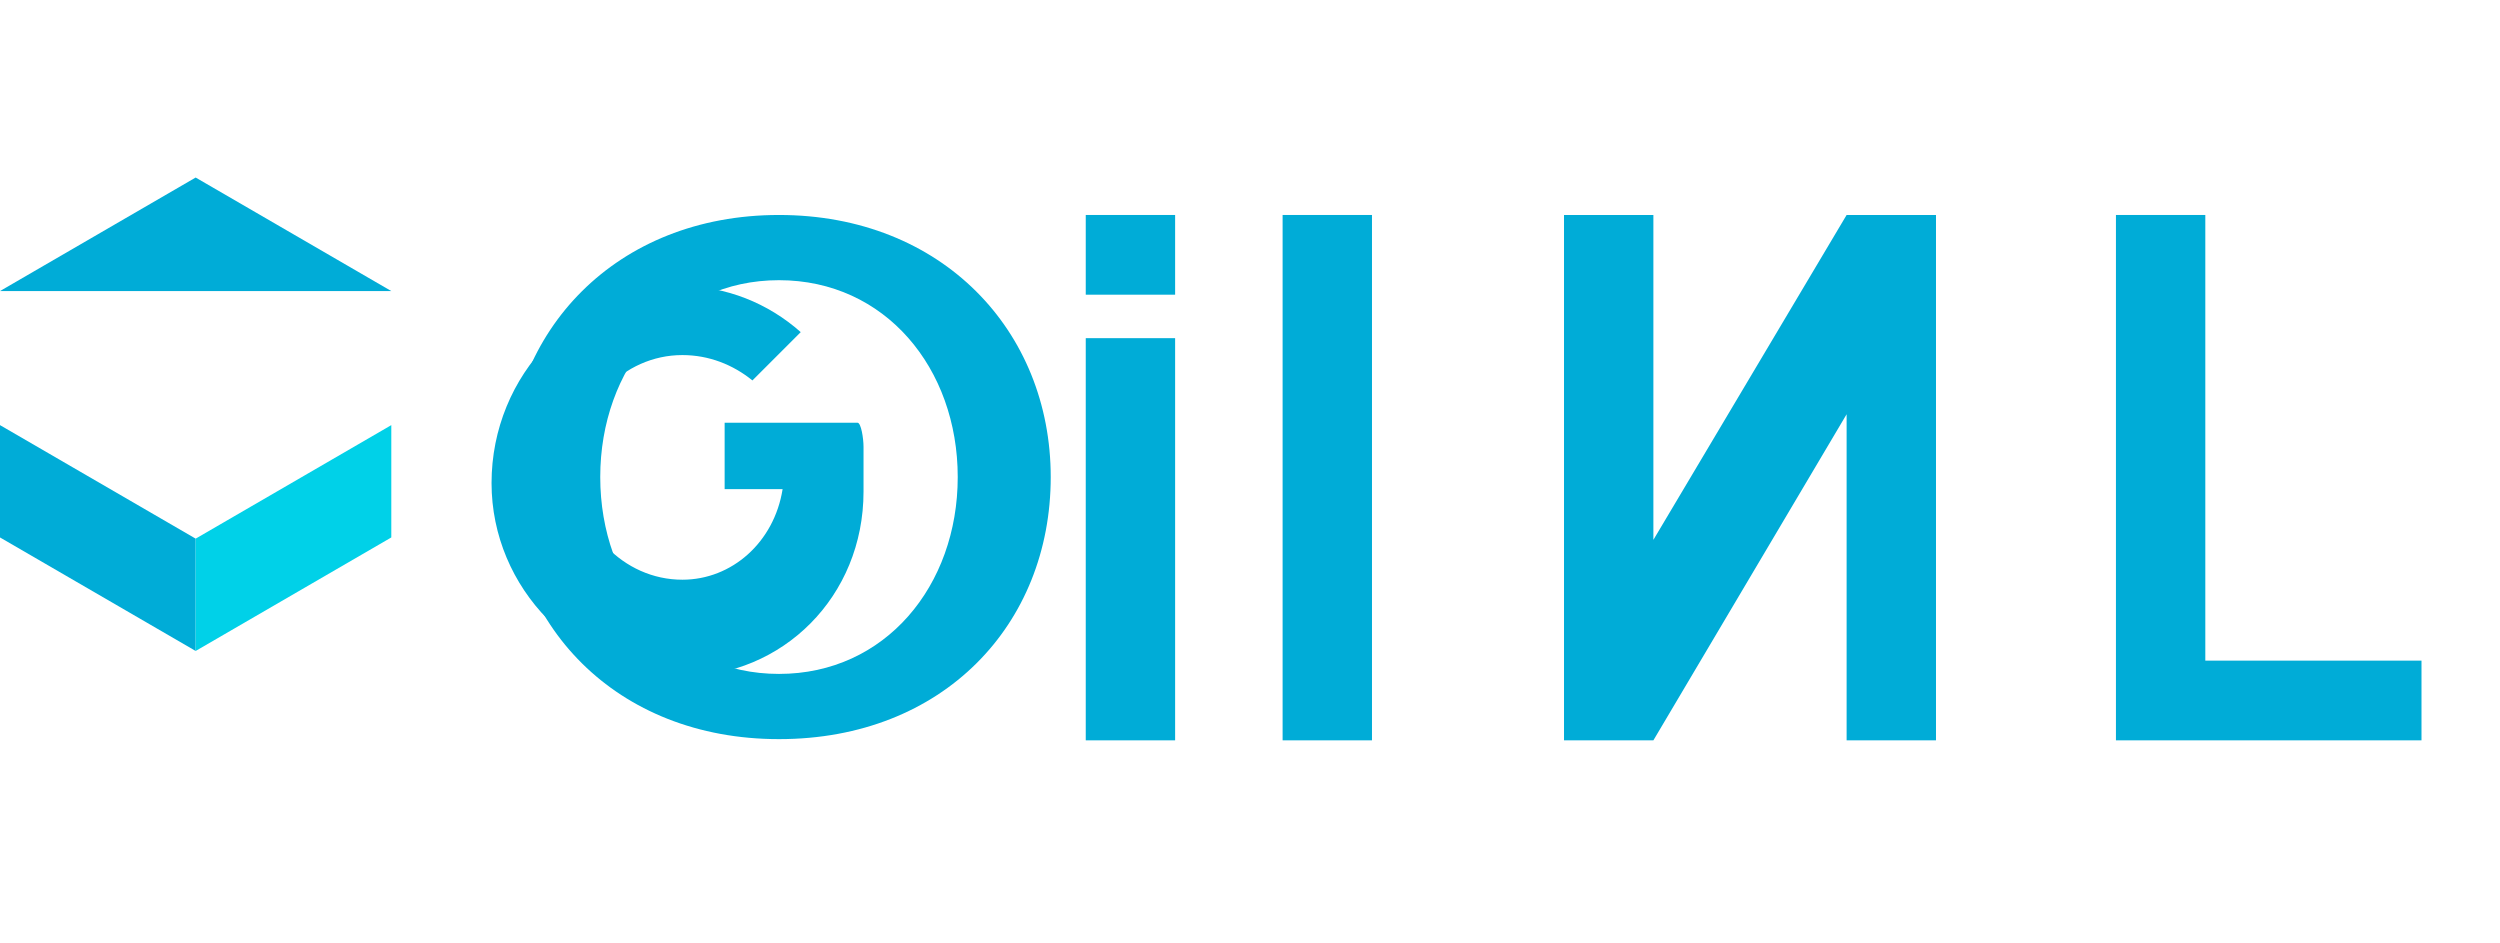
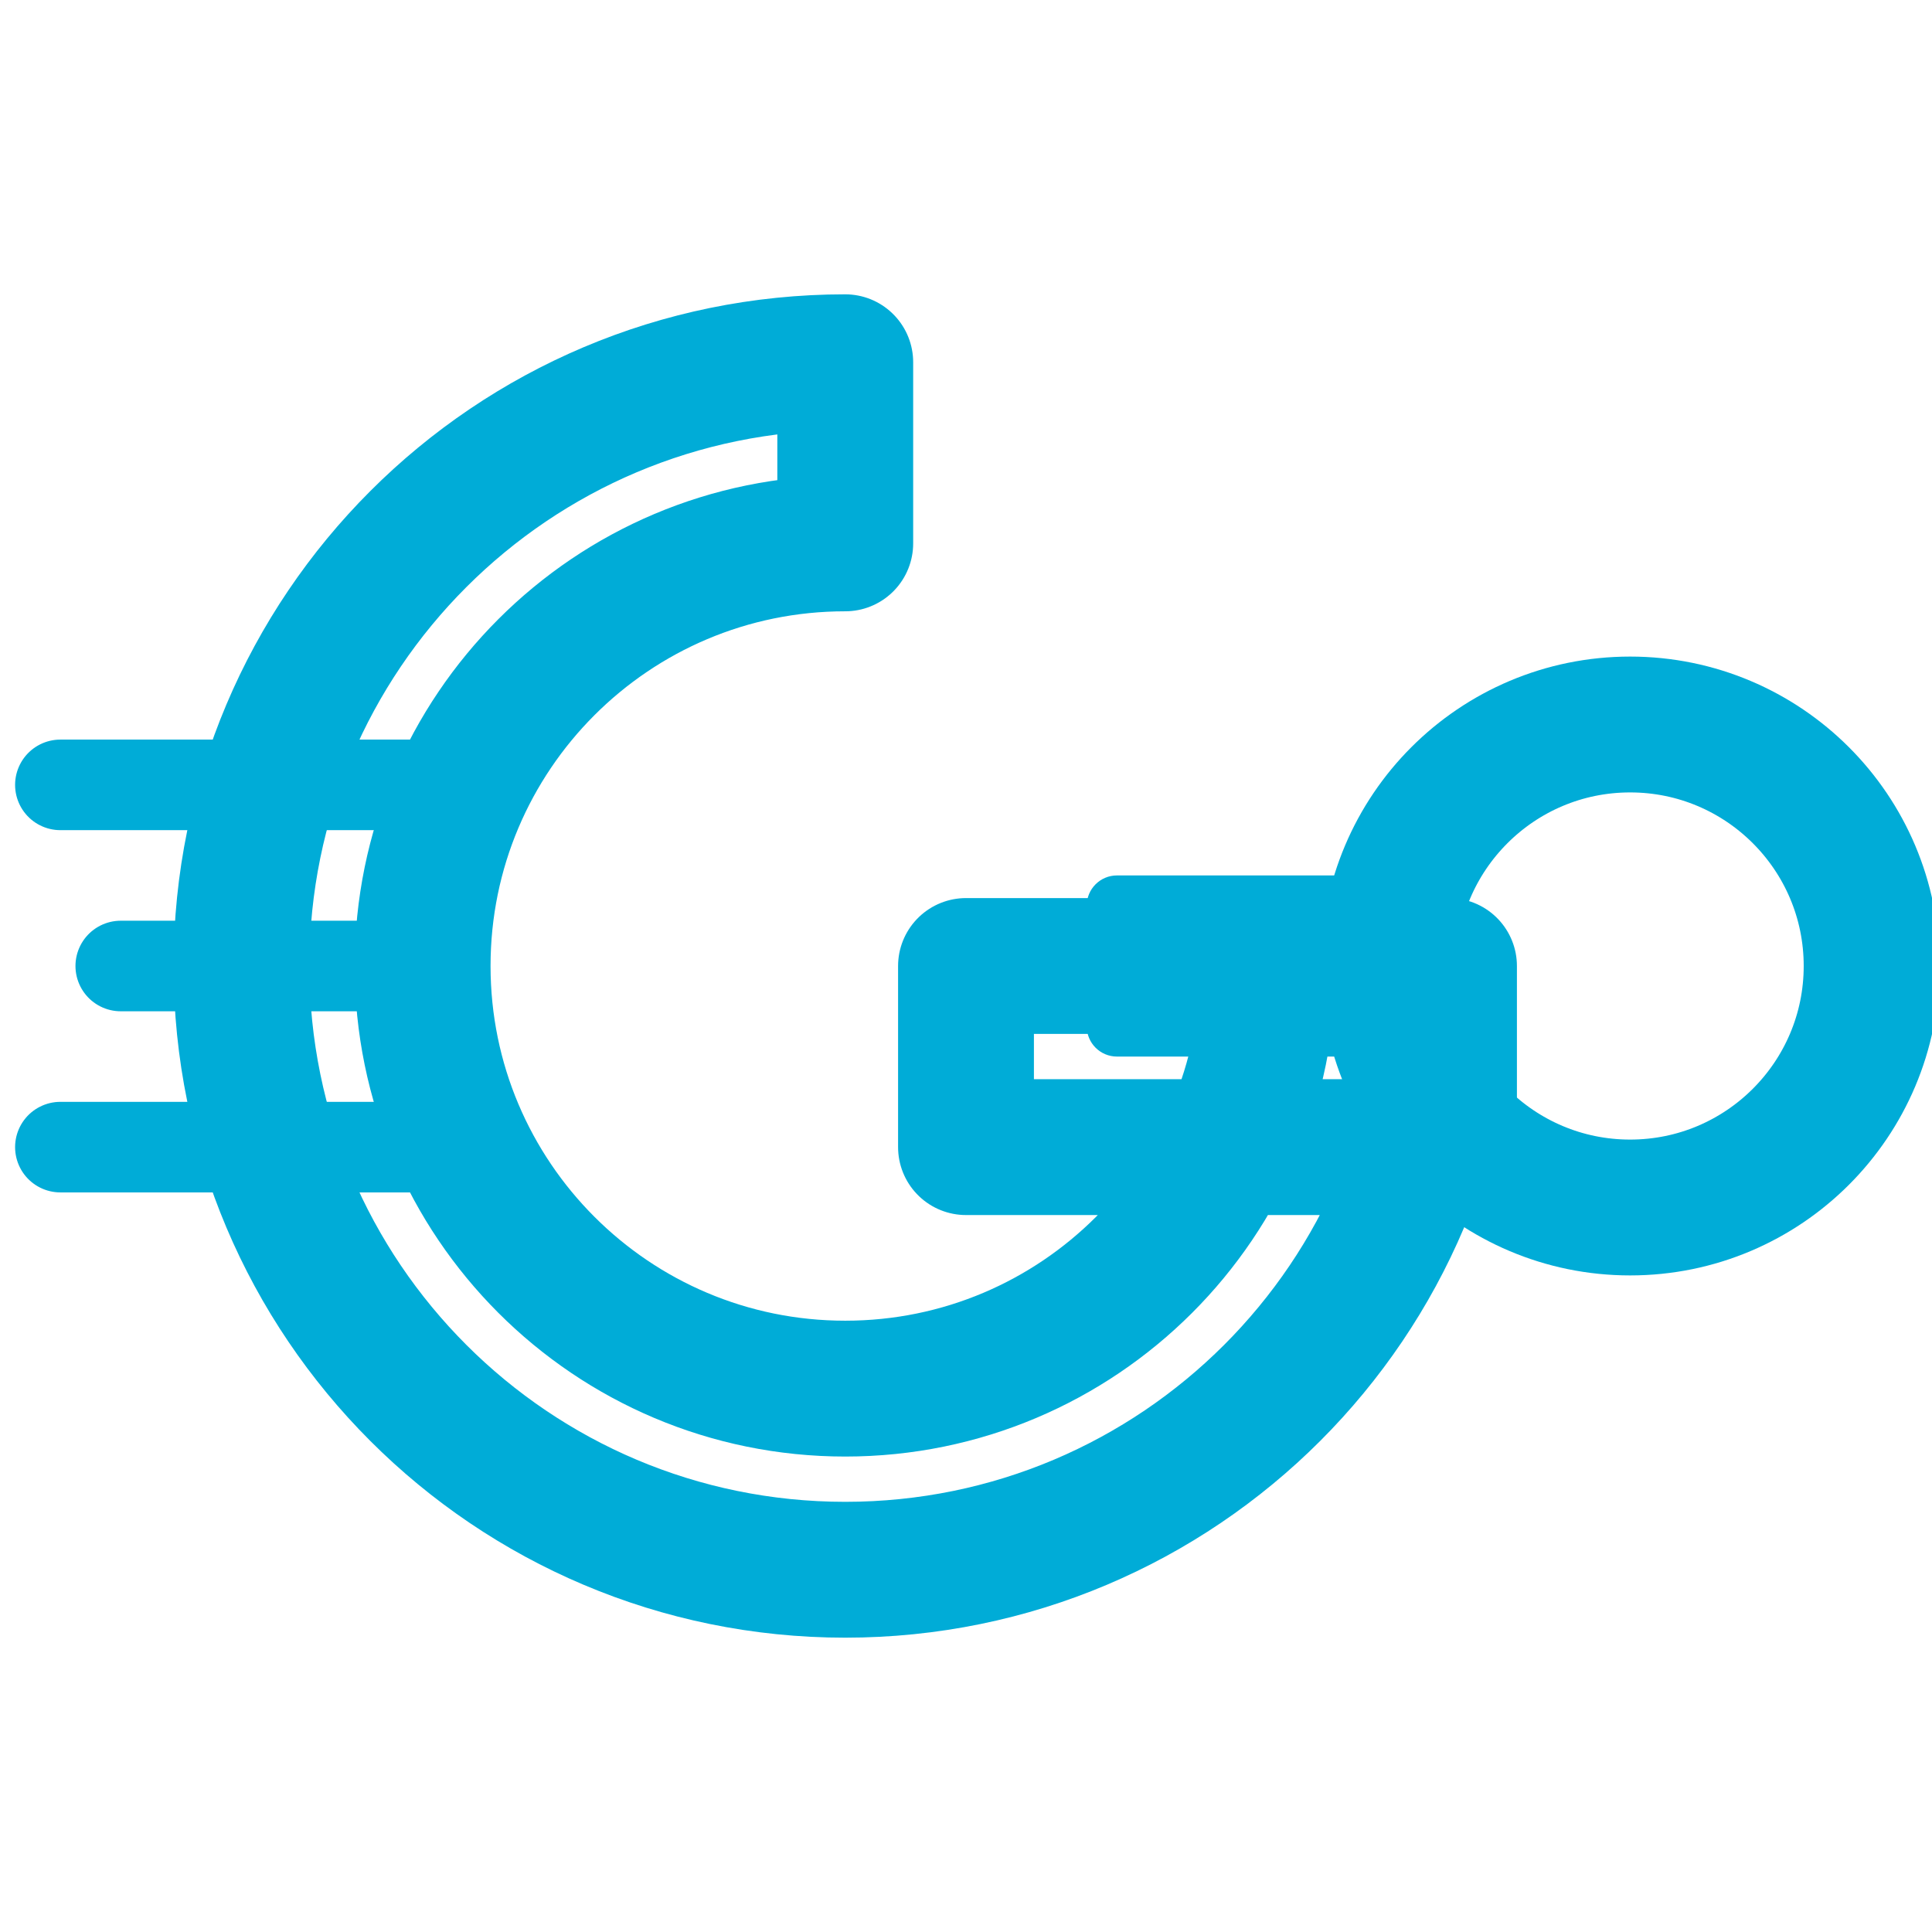
- <svg xmlns="http://www.w3.org/2000/svg" viewBox="0 0 207 78">
-   <path fill="#00ACD7" d="M16.2 24.1H0l16.2-9.4 16.2 9.4z" />
-   <path fill="#00ACD7" d="M16.2 53.9v-9.3L0 35.2v9.3z" />
-   <path fill="#00D1E8" d="M16.2 53.9l16.2-9.4v-9.3L16.2 44.6z" />
-   <path fill="#00ACD7" d="M64.5 17.8c-13.5 0-22.5 9.6-22.5 21.7 0 12.2 9 21.7 22.5 21.7 13.6 0 22.5-9.5 22.5-21.7 0-12.1-9-21.7-22.5-21.7zm0 38c-8.8 0-14.8-7.3-14.8-16.3S55.7 23.2 64.5 23.2s14.8 7.3 14.8 16.3S73.3 55.8 64.5 55.8z" />
-   <path fill="#00ACD7" d="M69 35h-9v5.5h4.8c-.7 4.4-4.2 7.5-8.3 7.5-4.9 0-8.9-4.2-8.9-9.3s4-9.3 8.9-9.3c2.2 0 4.2.8 5.8 2.1l4-4c-2.7-2.4-6.2-3.8-9.8-3.8-8.7 0-15.8 7.3-15.8 16.3C40.7 48.7 47.8 56 56.5 56c8.3 0 15-6.6 15-15.3V37c0-.7-.2-2-.5-2z" />
-   <path fill="#00ACD7" d="M113.6 17.8h-7.4v43.5h7.4V17.8z" />
-   <path fill="#00ACD7" d="M152.9 17.8l-16 26.9V17.8h-7.4v43.5h7.4l16-27v27h7.4V17.8z" />
-   <path fill="#00ACD7" d="M182.6 17.8h-7.4v43.5h25.3v-6.6h-17.9z" />
-   <path fill="#00ACD7" d="M97.3 17.8h-7.4v6.6h7.4v-6.6z" />
-   <path fill="#00ACD7" d="M97.3 28h-7.4v33.3h7.4V28z" />
+ <svg xmlns="http://www.w3.org/2000/svg" viewBox="0 0 128 128">
+   <line x1="4" y1="52" x2="28" y2="52" stroke="#00ACD7" stroke-width="6" stroke-linecap="round" />
+   <line x1="8" y1="64" x2="28" y2="64" stroke="#00ACD7" stroke-width="6" stroke-linecap="round" />
+   <line x1="4" y1="76" x2="28" y2="76" stroke="#00ACD7" stroke-width="6" stroke-linecap="round" />
+   <path d="M56 36 A28 28 0 1 0 84 64 L84 64 L64 64 L64 76 L96 76 L96 64 A40 40 0 1 1 56 24 Z" fill="none" stroke="#00ACD7" stroke-width="9" stroke-linecap="round" stroke-linejoin="round" />
+   <rect x="72" y="58" width="24" height="12" fill="#00ACD7" rx="2" />
+   <circle cx="108" cy="64" r="16" fill="none" stroke="#00ACD7" stroke-width="9" />
</svg>
